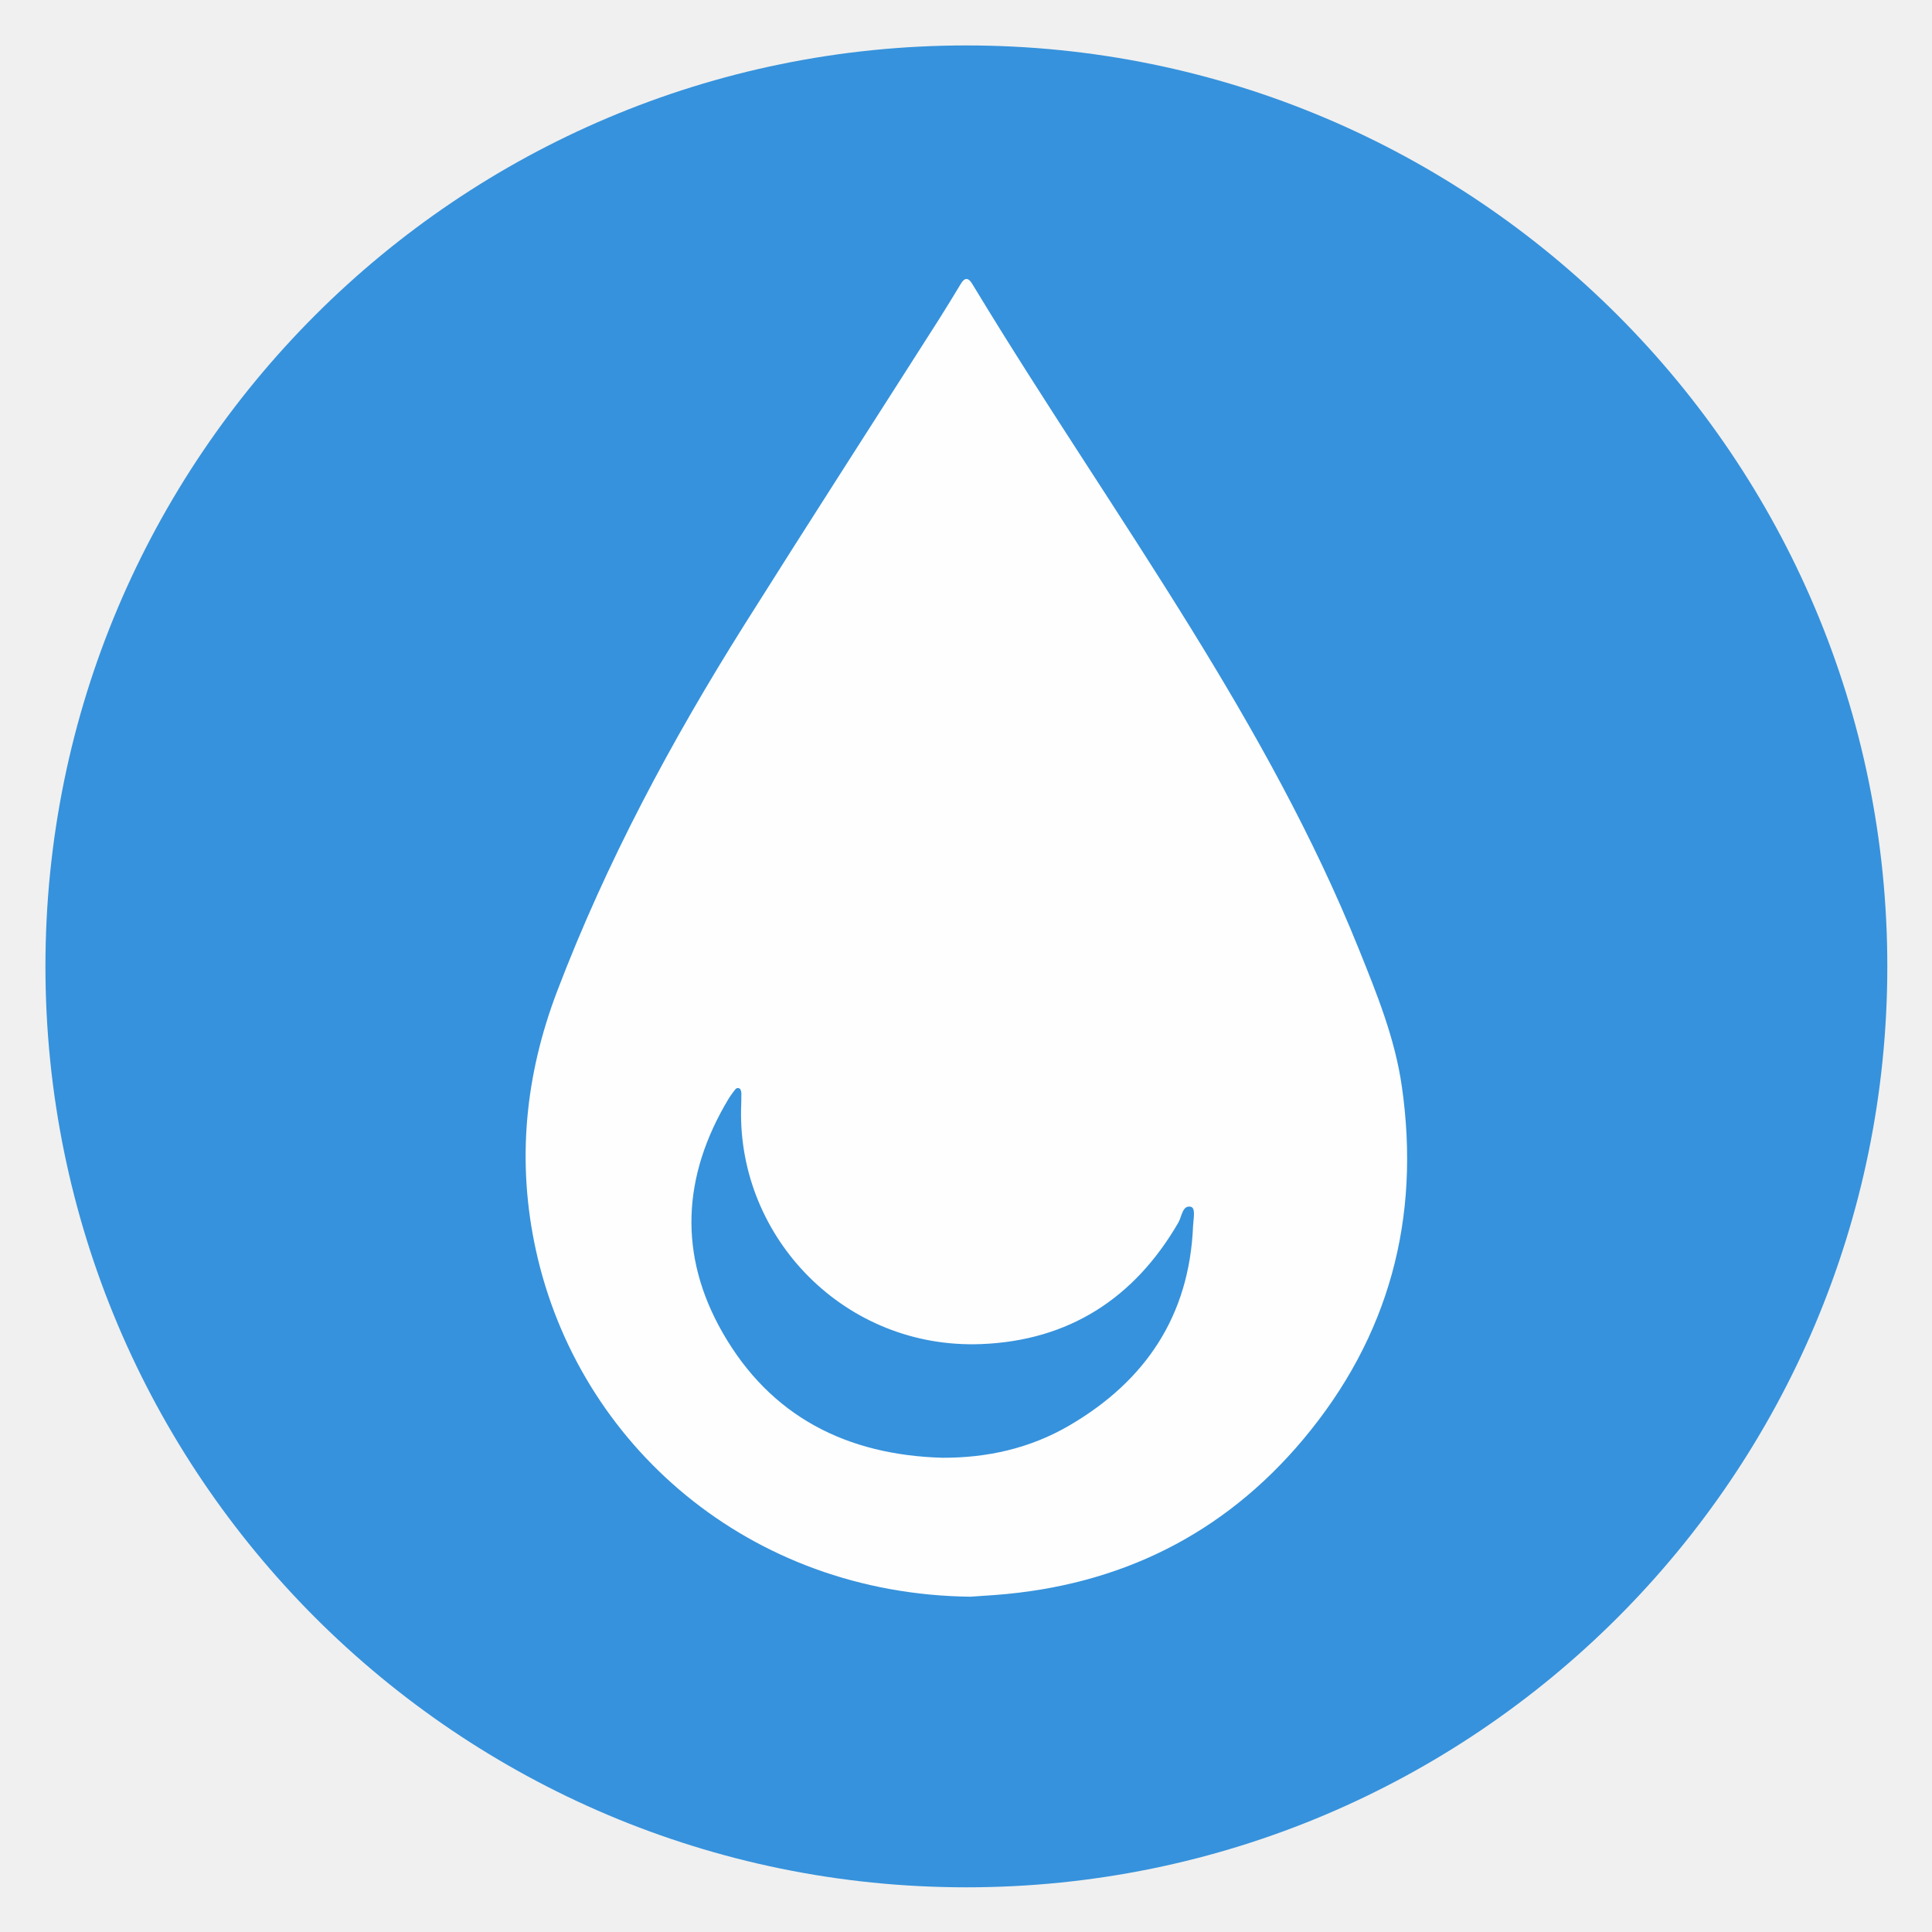
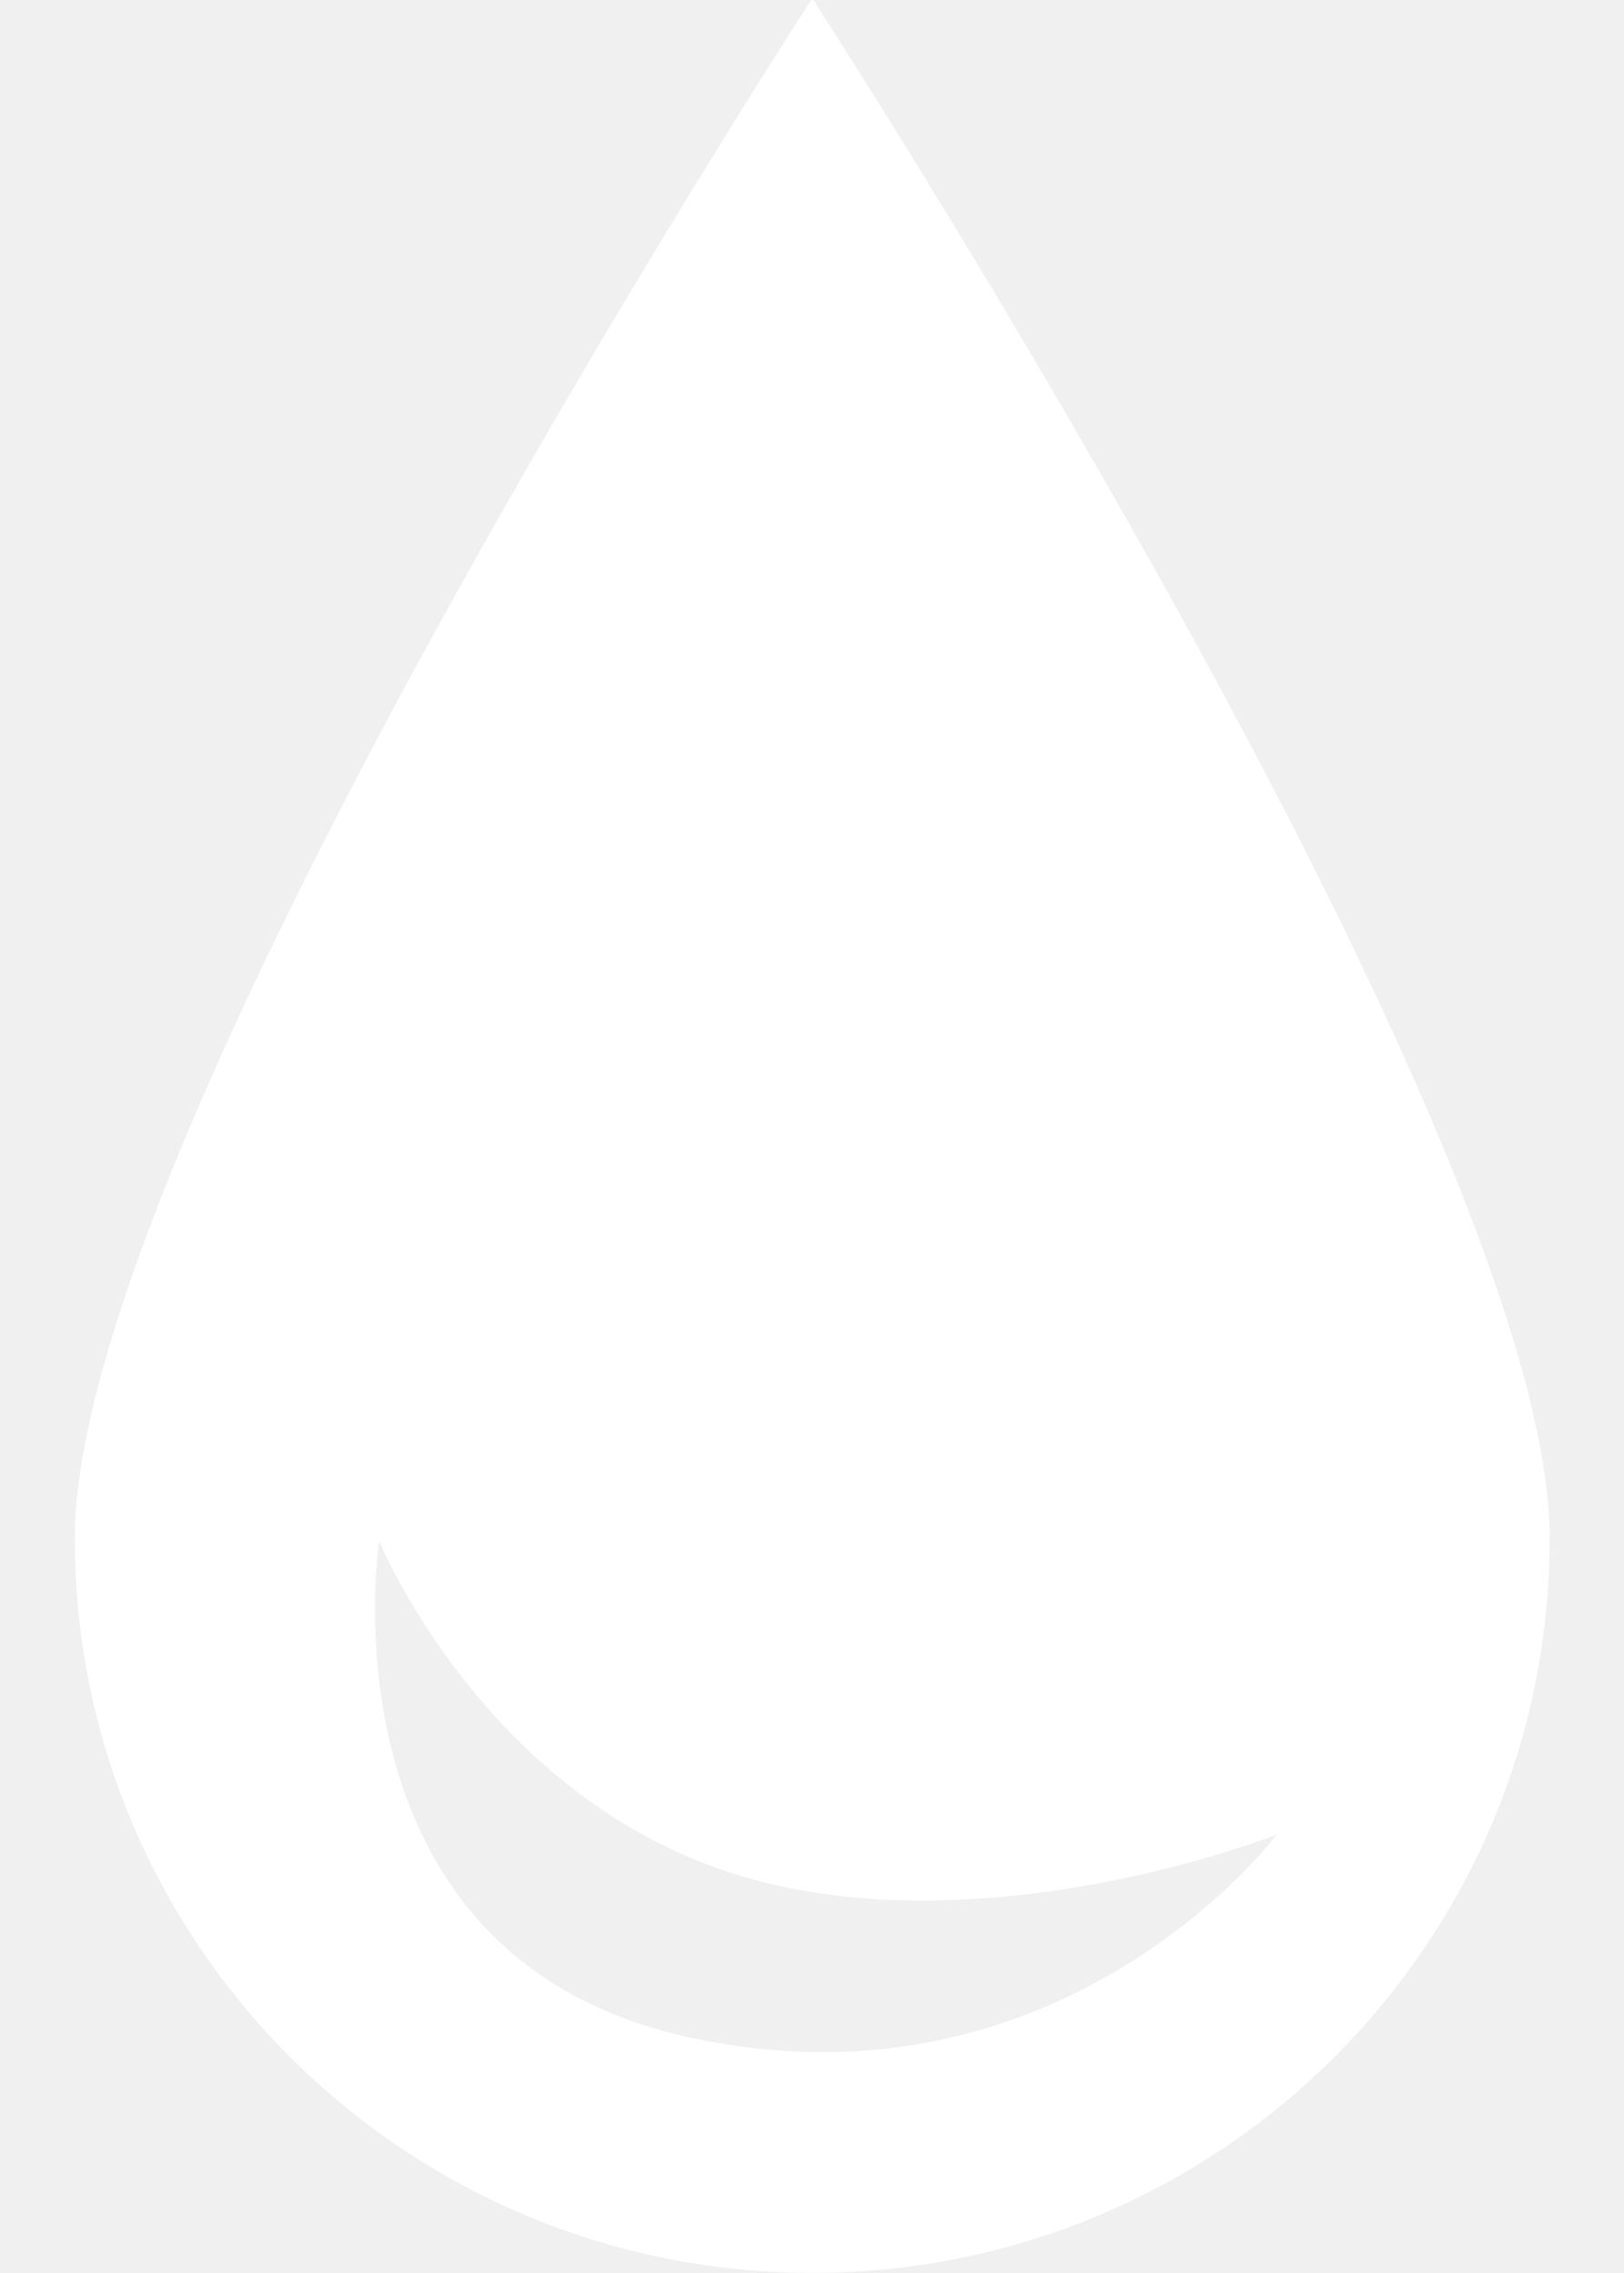
- <svg xmlns="http://www.w3.org/2000/svg" version="1.1" id="Capa_1" x="0px" y="0px" viewBox="0 0 255.1 255.1" style="enable-background:new 0 0 255.1 255.1;" xml:space="preserve">
-   <style type="text/css">
- 	.st0{fill:#3692DC;}
- 	.st1{fill:#FEFEFE;}
- </style>
-   <circle class="st0" cx="127.6" cy="127.6" r="121.6" />
-   <path class="st1" d="M128.132,210.828c-29.234-0.336-51.773-20.083-57.382-45.802c-2.536-11.629-1.433-22.994,2.814-34.14  c6.502-17.063,15.073-33.053,24.77-48.465c8.48-13.477,17.111-26.859,25.668-40.288c0.985-1.546,1.928-3.12,2.881-4.687  c0.495-0.814,0.972-0.806,1.462-0.004c0.13,0.213,0.263,0.426,0.392,0.639c9.16,15.119,19.139,29.719,28.432,44.753  c8.427,13.632,16.251,27.579,22.25,42.482c2.367,5.879,4.758,11.744,5.672,18.084c2.522,17.479-1.681,33.148-13.029,46.669  c-10.544,12.562-24.218,19.28-40.574,20.527C130.159,210.697,128.829,210.78,128.132,210.828z M124.397,192.48  c5.986,0.029,11.643-1.252,16.792-4.257c10.073-5.879,15.859-14.502,16.343-26.356c0.036-0.879,0.383-2.379-0.304-2.528  c-1.104-0.239-1.179,1.296-1.634,2.081c-5.802,10.021-14.473,15.595-26.016,16.052c-17.954,0.71-32.125-13.959-31.725-31.098  c0.016-0.667,0.05-1.334,0.036-1.999c-0.005-0.221-0.072-0.542-0.224-0.638c-0.378-0.239-0.59,0.122-0.785,0.372  c-0.256,0.328-0.498,0.67-0.712,1.027c-6.071,10.144-6.639,20.562-0.74,30.853C101.773,187.06,111.824,192.118,124.397,192.48z" />
+ <svg xmlns="http://www.w3.org/2000/svg" width="15" height="21" viewBox="0 0 15 21" fill="none">
+   <path fill-rule="evenodd" clip-rule="evenodd" d="M14.316 14.213C14.316 17.961 11.266 20.999 7.504 20.999C3.741 20.999 0.691 17.961 0.691 14.213C0.691 10.567 7.135 0.556 7.488 0.009C7.497 -0.003 7.511 -0.003 7.519 0.009C7.872 0.556 14.316 10.567 14.316 14.213ZM6.368 18.823C2.911 18.067 3.503 14.238 3.503 14.238C3.503 14.238 4.447 16.549 6.737 17.298C9.028 18.047 11.796 16.949 11.796 16.949C11.796 16.949 9.825 19.58 6.368 18.823Z" fill="white" />
</svg>
